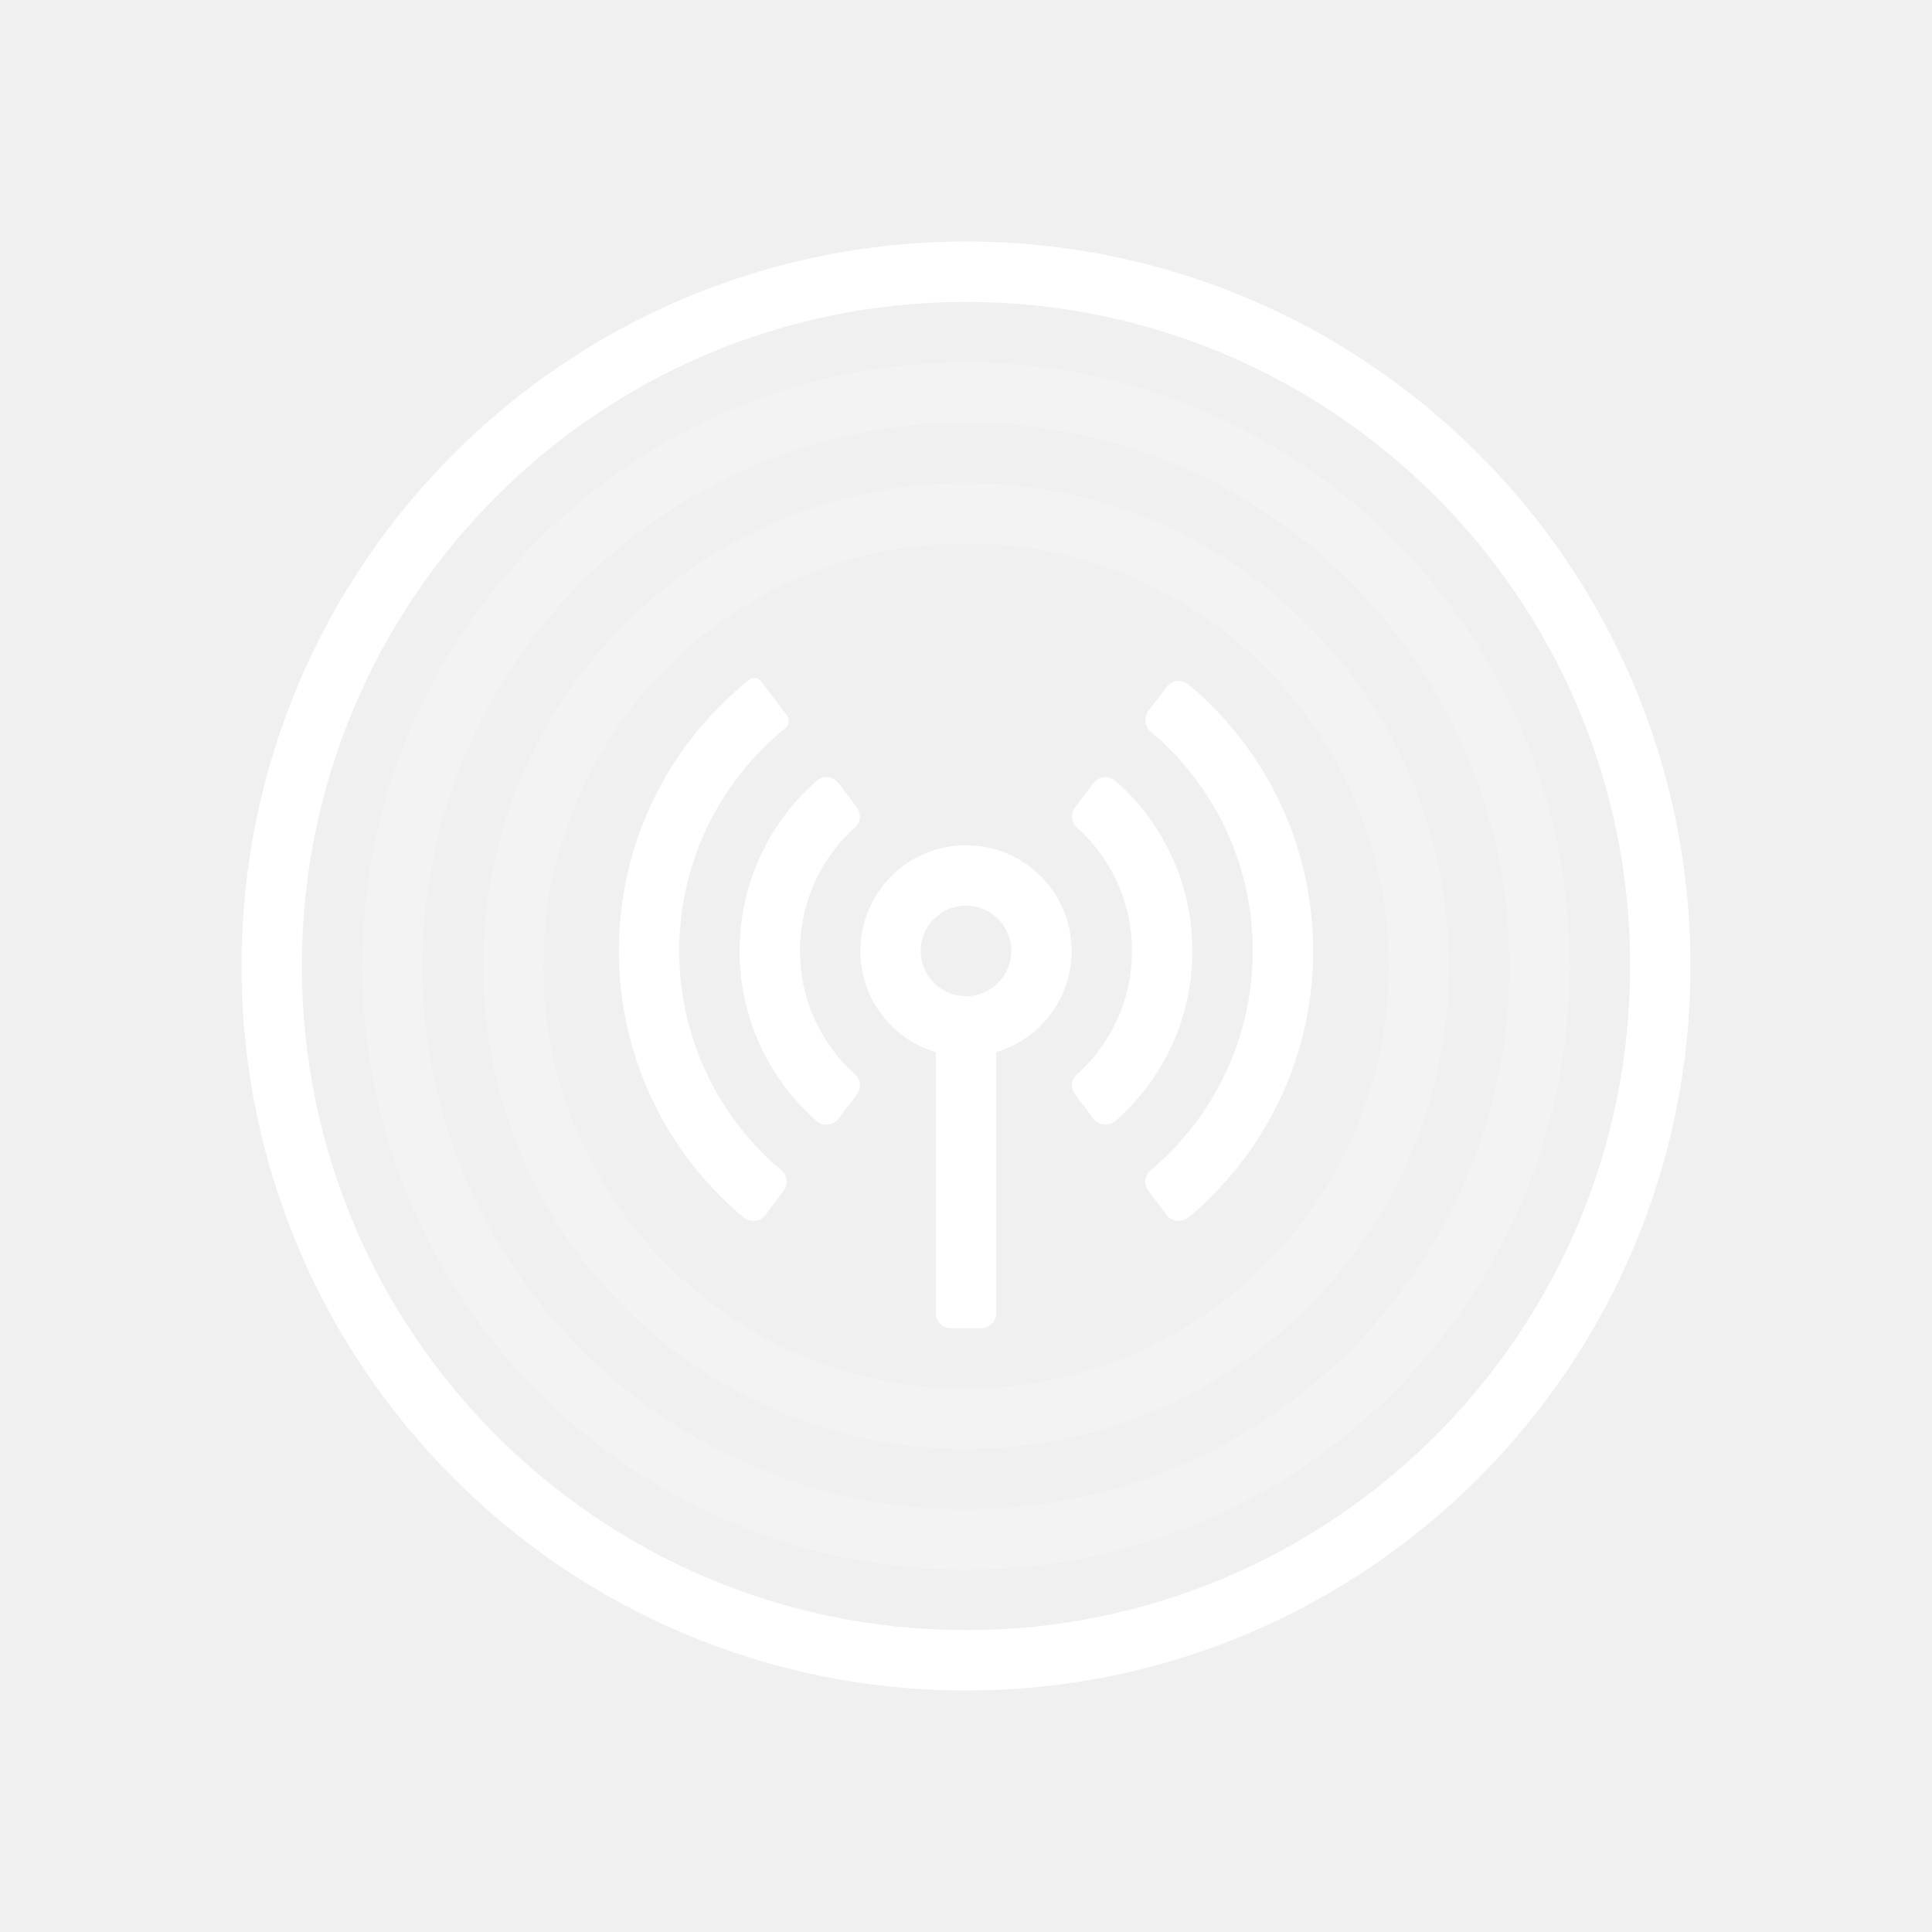
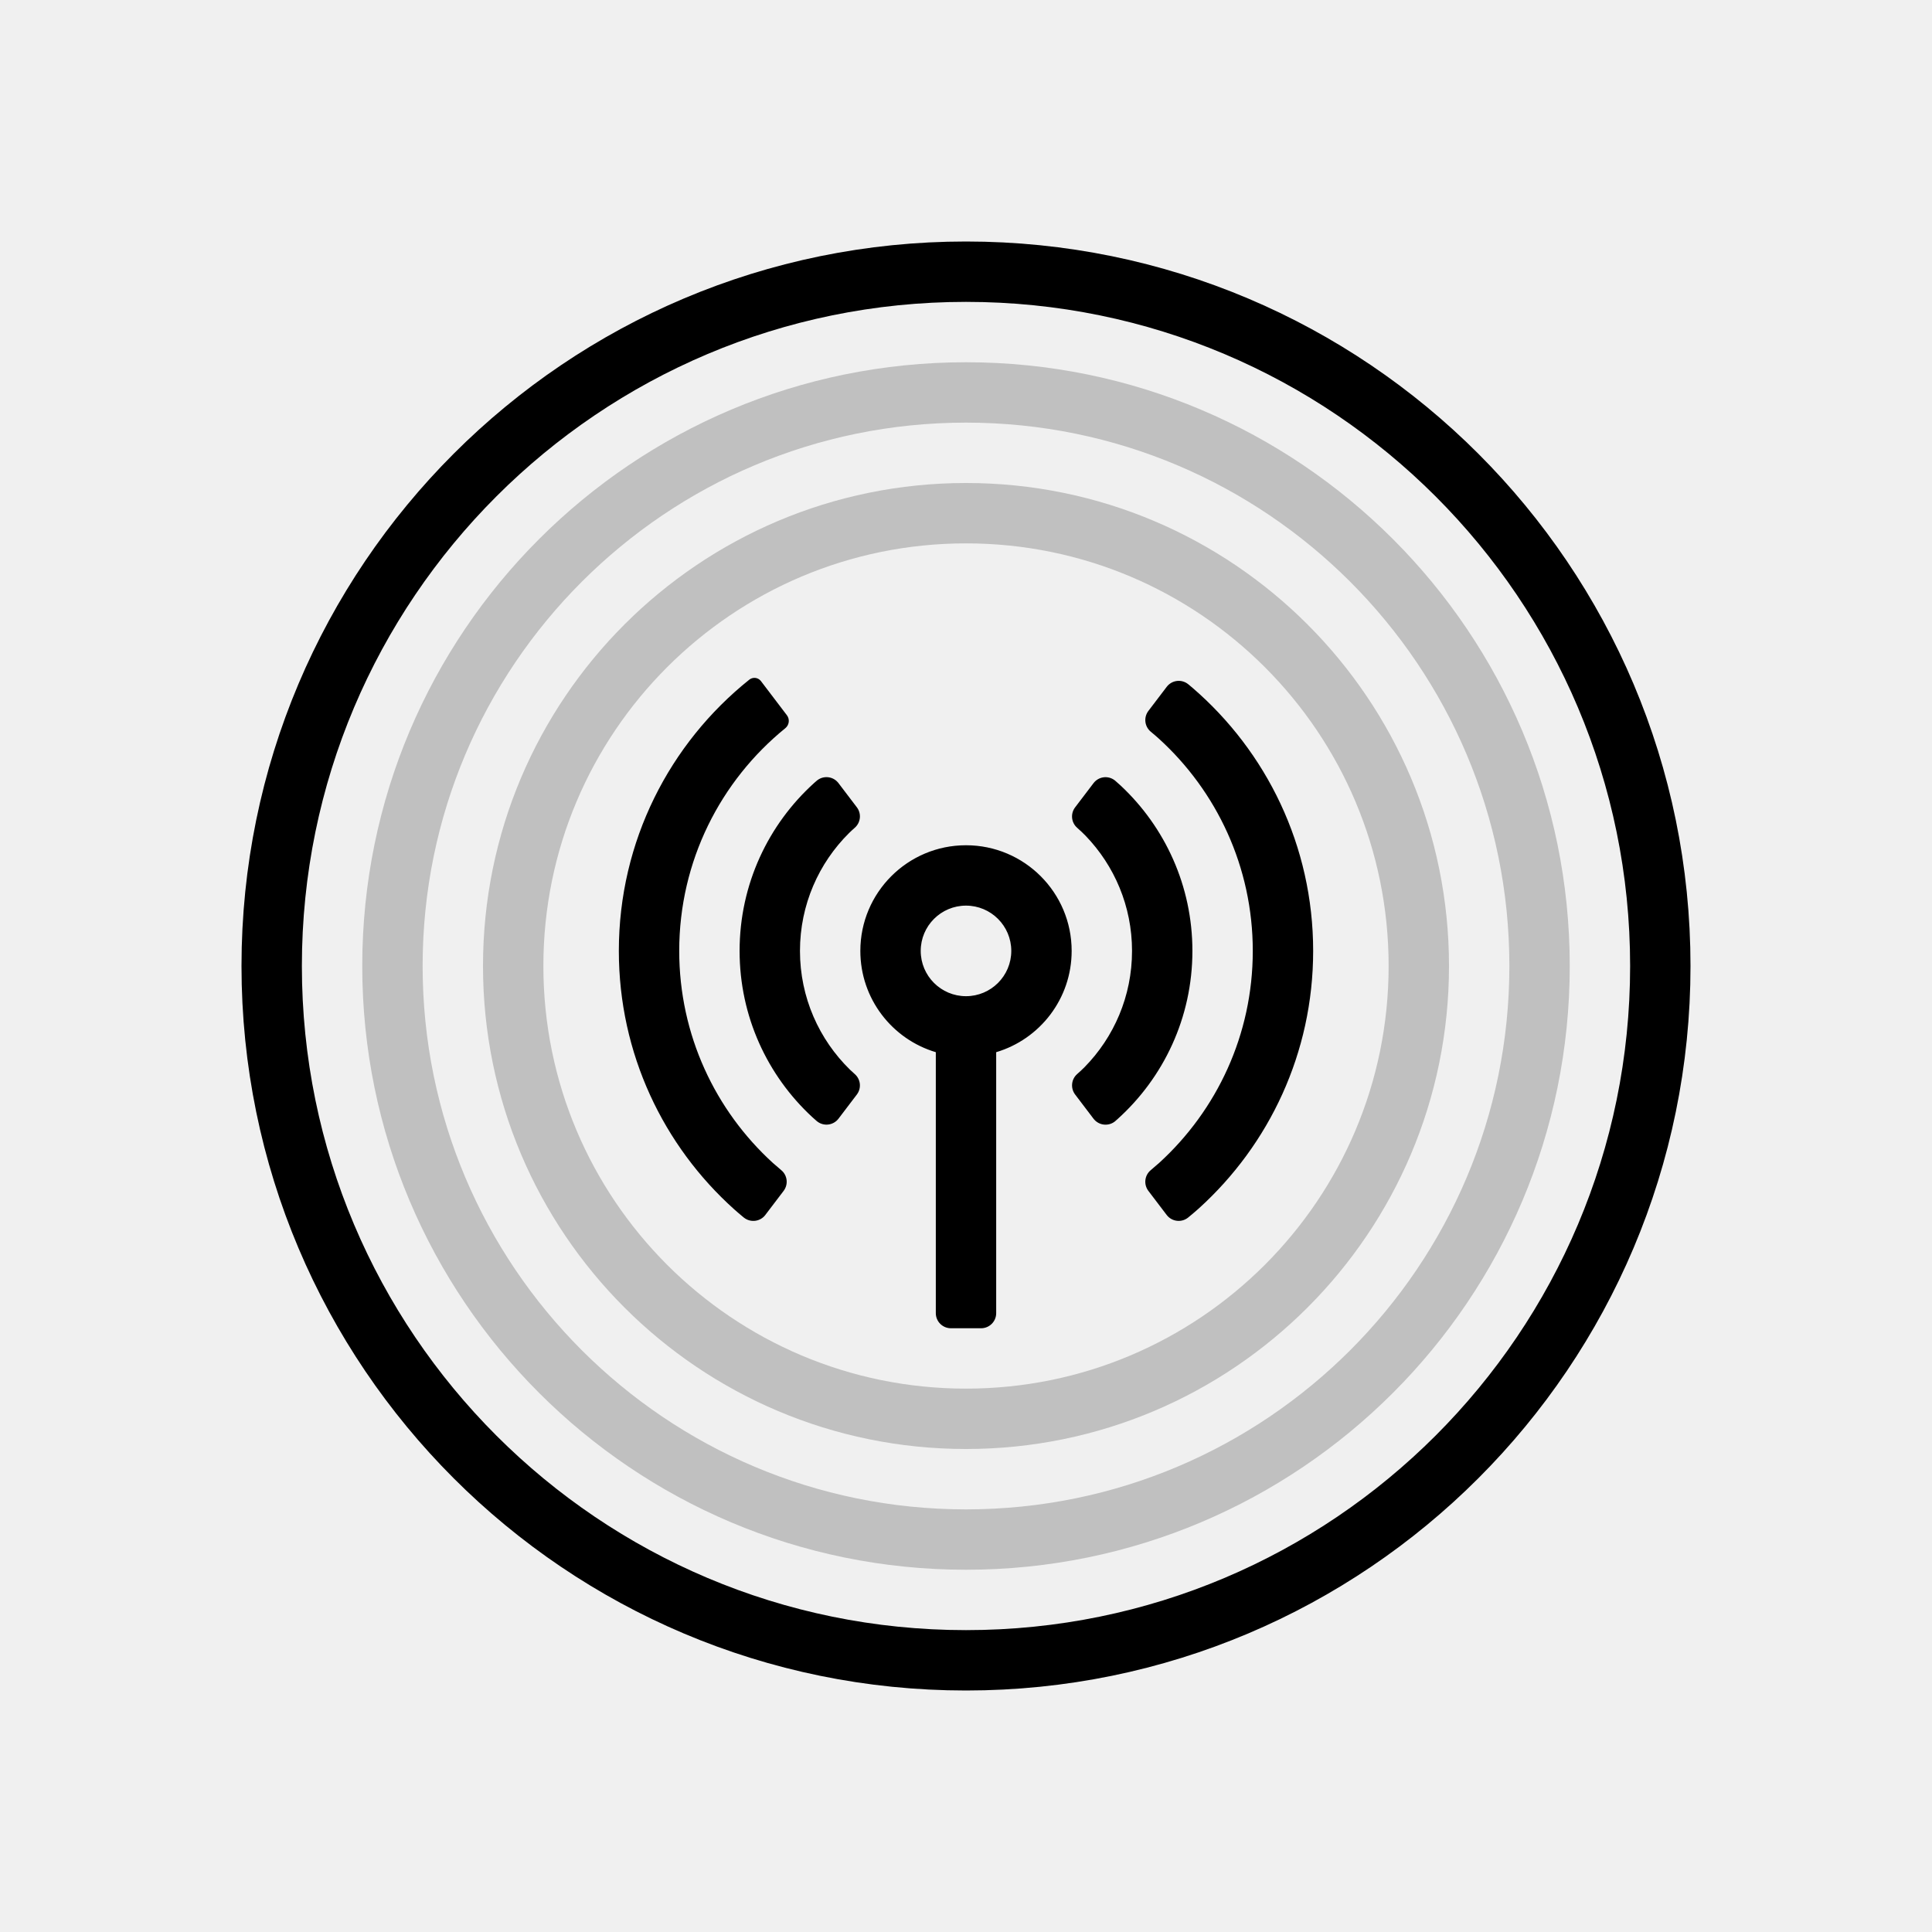
<svg xmlns="http://www.w3.org/2000/svg" viewBox="0 0 64 64">
  <g fill="none" fill-rule="evenodd">
-     <path fill="#FFF" d="M32.5,44 L31.5,44 C31.224,44 31,43.776 31,43.5 L31,34.855 C29.554,34.425 28.5,33.086 28.5,31.5 C28.5,29.567 30.067,28 32,28 C33.933,28 35.5,29.567 35.5,31.5 C35.5,33.086 34.446,34.425 33,34.855 L33,43.5 C33,43.776 32.776,44 32.5,44 Z M26.015,24.122 C23.87,25.864 22.5,28.522 22.5,31.5 C22.5,34.284 23.697,36.788 25.605,38.526 C25.676,38.59 25.768,38.669 25.88,38.763 L25.88,38.763 C26.086,38.934 26.12,39.236 25.958,39.45 L25.353,40.246 L25.353,40.247 C25.186,40.467 24.872,40.509 24.652,40.342 C24.647,40.338 24.642,40.334 24.636,40.33 C24.51,40.225 24.406,40.137 24.326,40.065 C21.978,37.96 20.5,34.903 20.5,31.5 C20.5,27.864 22.187,24.623 24.821,22.515 C24.939,22.421 25.11,22.44 25.204,22.558 C25.205,22.559 25.206,22.561 25.208,22.563 L26.067,23.693 C26.168,23.826 26.145,24.016 26.015,24.122 Z M43.5,31.5 C43.5,34.881 42.041,37.921 39.718,40.026 C39.628,40.107 39.51,40.209 39.363,40.329 L39.363,40.329 C39.151,40.505 38.835,40.475 38.66,40.262 C38.655,40.257 38.651,40.252 38.647,40.246 L38.041,39.449 C37.88,39.236 37.914,38.934 38.12,38.763 C38.236,38.666 38.331,38.584 38.405,38.517 C40.307,36.779 41.5,34.279 41.5,31.5 C41.5,28.715 40.301,26.209 38.392,24.472 C38.321,24.408 38.231,24.329 38.12,24.238 C37.914,24.066 37.88,23.764 38.042,23.55 L38.649,22.752 C38.816,22.532 39.129,22.489 39.349,22.656 C39.354,22.66 39.359,22.664 39.364,22.668 C39.418,22.713 39.465,22.752 39.505,22.786 C41.951,24.895 43.5,28.017 43.5,31.5 Z M28.316,27.42 C28.24,27.487 28.177,27.545 28.127,27.595 C27.122,28.591 26.5,29.973 26.5,31.5 C26.5,33.043 27.135,34.437 28.158,35.436 C28.201,35.477 28.253,35.526 28.316,35.581 L28.316,35.581 C28.513,35.754 28.542,36.05 28.384,36.258 L27.776,37.058 L27.776,37.058 C27.609,37.277 27.295,37.32 27.076,37.153 C27.068,37.147 27.06,37.141 27.052,37.134 C26.992,37.082 26.94,37.036 26.897,36.996 C25.422,35.627 24.5,33.671 24.5,31.5 C24.5,29.292 25.454,27.307 26.972,25.935 C26.995,25.914 27.022,25.891 27.051,25.866 C27.26,25.685 27.576,25.708 27.756,25.917 C27.763,25.925 27.769,25.933 27.776,25.942 L28.384,26.742 C28.543,26.951 28.513,27.247 28.316,27.42 Z M39.5,31.5 C39.5,33.711 38.544,35.698 37.022,37.07 C37.001,37.09 36.976,37.111 36.949,37.134 L36.95,37.135 C36.74,37.315 36.425,37.292 36.244,37.083 C36.237,37.075 36.231,37.067 36.224,37.059 L35.615,36.257 C35.457,36.048 35.486,35.752 35.683,35.579 C35.782,35.491 35.864,35.415 35.926,35.352 C36.9,34.36 37.5,33 37.5,31.5 C37.5,30.018 36.914,28.674 35.961,27.685 C35.891,27.612 35.798,27.524 35.682,27.421 C35.485,27.248 35.456,26.952 35.615,26.744 L36.224,25.943 C36.391,25.723 36.704,25.68 36.924,25.847 C36.932,25.853 36.94,25.86 36.947,25.866 C37.02,25.928 37.081,25.983 37.131,26.03 C38.589,27.398 39.5,29.343 39.5,31.5 Z M32,33 C32.828,33 33.5,32.328 33.5,31.5 C33.5,30.672 32.828,30 32,30 C31.172,30 30.5,30.672 30.5,31.5 C30.5,32.328 31.172,33 32,33 Z" />
-     <circle cx="32" cy="32" r="19" stroke="#FFF" stroke-width="2" opacity=".2" />
-     <circle cx="32" cy="32" r="15" stroke="#FFF" stroke-width="2" opacity=".2" />
-     <circle cx="32" cy="32" r="23" stroke="#FFF" stroke-width="2" />
+     <path fill="currentColor" d="M32.5,44 L31.5,44 C31.224,44 31,43.776 31,43.5 L31,34.855 C29.554,34.425 28.5,33.086 28.5,31.5 C28.5,29.567 30.067,28 32,28 C33.933,28 35.5,29.567 35.5,31.5 C35.5,33.086 34.446,34.425 33,34.855 L33,43.5 C33,43.776 32.776,44 32.5,44 Z M26.015,24.122 C23.87,25.864 22.5,28.522 22.5,31.5 C22.5,34.284 23.697,36.788 25.605,38.526 C25.676,38.59 25.768,38.669 25.88,38.763 L25.88,38.763 C26.086,38.934 26.12,39.236 25.958,39.45 L25.353,40.246 L25.353,40.247 C25.186,40.467 24.872,40.509 24.652,40.342 C24.647,40.338 24.642,40.334 24.636,40.33 C24.51,40.225 24.406,40.137 24.326,40.065 C21.978,37.96 20.5,34.903 20.5,31.5 C20.5,27.864 22.187,24.623 24.821,22.515 C24.939,22.421 25.11,22.44 25.204,22.558 C25.205,22.559 25.206,22.561 25.208,22.563 L26.067,23.693 C26.168,23.826 26.145,24.016 26.015,24.122 Z M43.5,31.5 C43.5,34.881 42.041,37.921 39.718,40.026 C39.628,40.107 39.51,40.209 39.363,40.329 L39.363,40.329 C39.151,40.505 38.835,40.475 38.66,40.262 C38.655,40.257 38.651,40.252 38.647,40.246 L38.041,39.449 C37.88,39.236 37.914,38.934 38.12,38.763 C38.236,38.666 38.331,38.584 38.405,38.517 C40.307,36.779 41.5,34.279 41.5,31.5 C41.5,28.715 40.301,26.209 38.392,24.472 C38.321,24.408 38.231,24.329 38.12,24.238 C37.914,24.066 37.88,23.764 38.042,23.55 L38.649,22.752 C38.816,22.532 39.129,22.489 39.349,22.656 C39.354,22.66 39.359,22.664 39.364,22.668 C39.418,22.713 39.465,22.752 39.505,22.786 C41.951,24.895 43.5,28.017 43.5,31.5 Z M28.316,27.42 C28.24,27.487 28.177,27.545 28.127,27.595 C27.122,28.591 26.5,29.973 26.5,31.5 C26.5,33.043 27.135,34.437 28.158,35.436 C28.201,35.477 28.253,35.526 28.316,35.581 L28.316,35.581 C28.513,35.754 28.542,36.05 28.384,36.258 L27.776,37.058 L27.776,37.058 C27.609,37.277 27.295,37.32 27.076,37.153 C27.068,37.147 27.06,37.141 27.052,37.134 C26.992,37.082 26.94,37.036 26.897,36.996 C25.422,35.627 24.5,33.671 24.5,31.5 C24.5,29.292 25.454,27.307 26.972,25.935 C26.995,25.914 27.022,25.891 27.051,25.866 C27.26,25.685 27.576,25.708 27.756,25.917 C27.763,25.925 27.769,25.933 27.776,25.942 L28.384,26.742 C28.543,26.951 28.513,27.247 28.316,27.42 Z M39.5,31.5 C39.5,33.711 38.544,35.698 37.022,37.07 C37.001,37.09 36.976,37.111 36.949,37.134 L36.95,37.135 C36.74,37.315 36.425,37.292 36.244,37.083 C36.237,37.075 36.231,37.067 36.224,37.059 L35.615,36.257 C35.457,36.048 35.486,35.752 35.683,35.579 C35.782,35.491 35.864,35.415 35.926,35.352 C36.9,34.36 37.5,33 37.5,31.5 C37.5,30.018 36.914,28.674 35.961,27.685 C35.891,27.612 35.798,27.524 35.682,27.421 C35.485,27.248 35.456,26.952 35.615,26.744 L36.224,25.943 C36.391,25.723 36.704,25.68 36.924,25.847 C36.932,25.853 36.94,25.86 36.947,25.866 C37.02,25.928 37.081,25.983 37.131,26.03 C38.589,27.398 39.5,29.343 39.5,31.5 Z M32,33 C32.828,33 33.5,32.328 33.5,31.5 C33.5,30.672 32.828,30 32,30 C31.172,30 30.5,30.672 30.5,31.5 C30.5,32.328 31.172,33 32,33 Z" />
+     <circle cx="32" cy="32" r="19" stroke="currentColor" stroke-width="2" opacity=".2" />
+     <circle cx="32" cy="32" r="15" stroke="currentColor" stroke-width="2" opacity=".2" />
+     <circle cx="32" cy="32" r="23" stroke="currentColor" stroke-width="2" />
  </g>
</svg>
